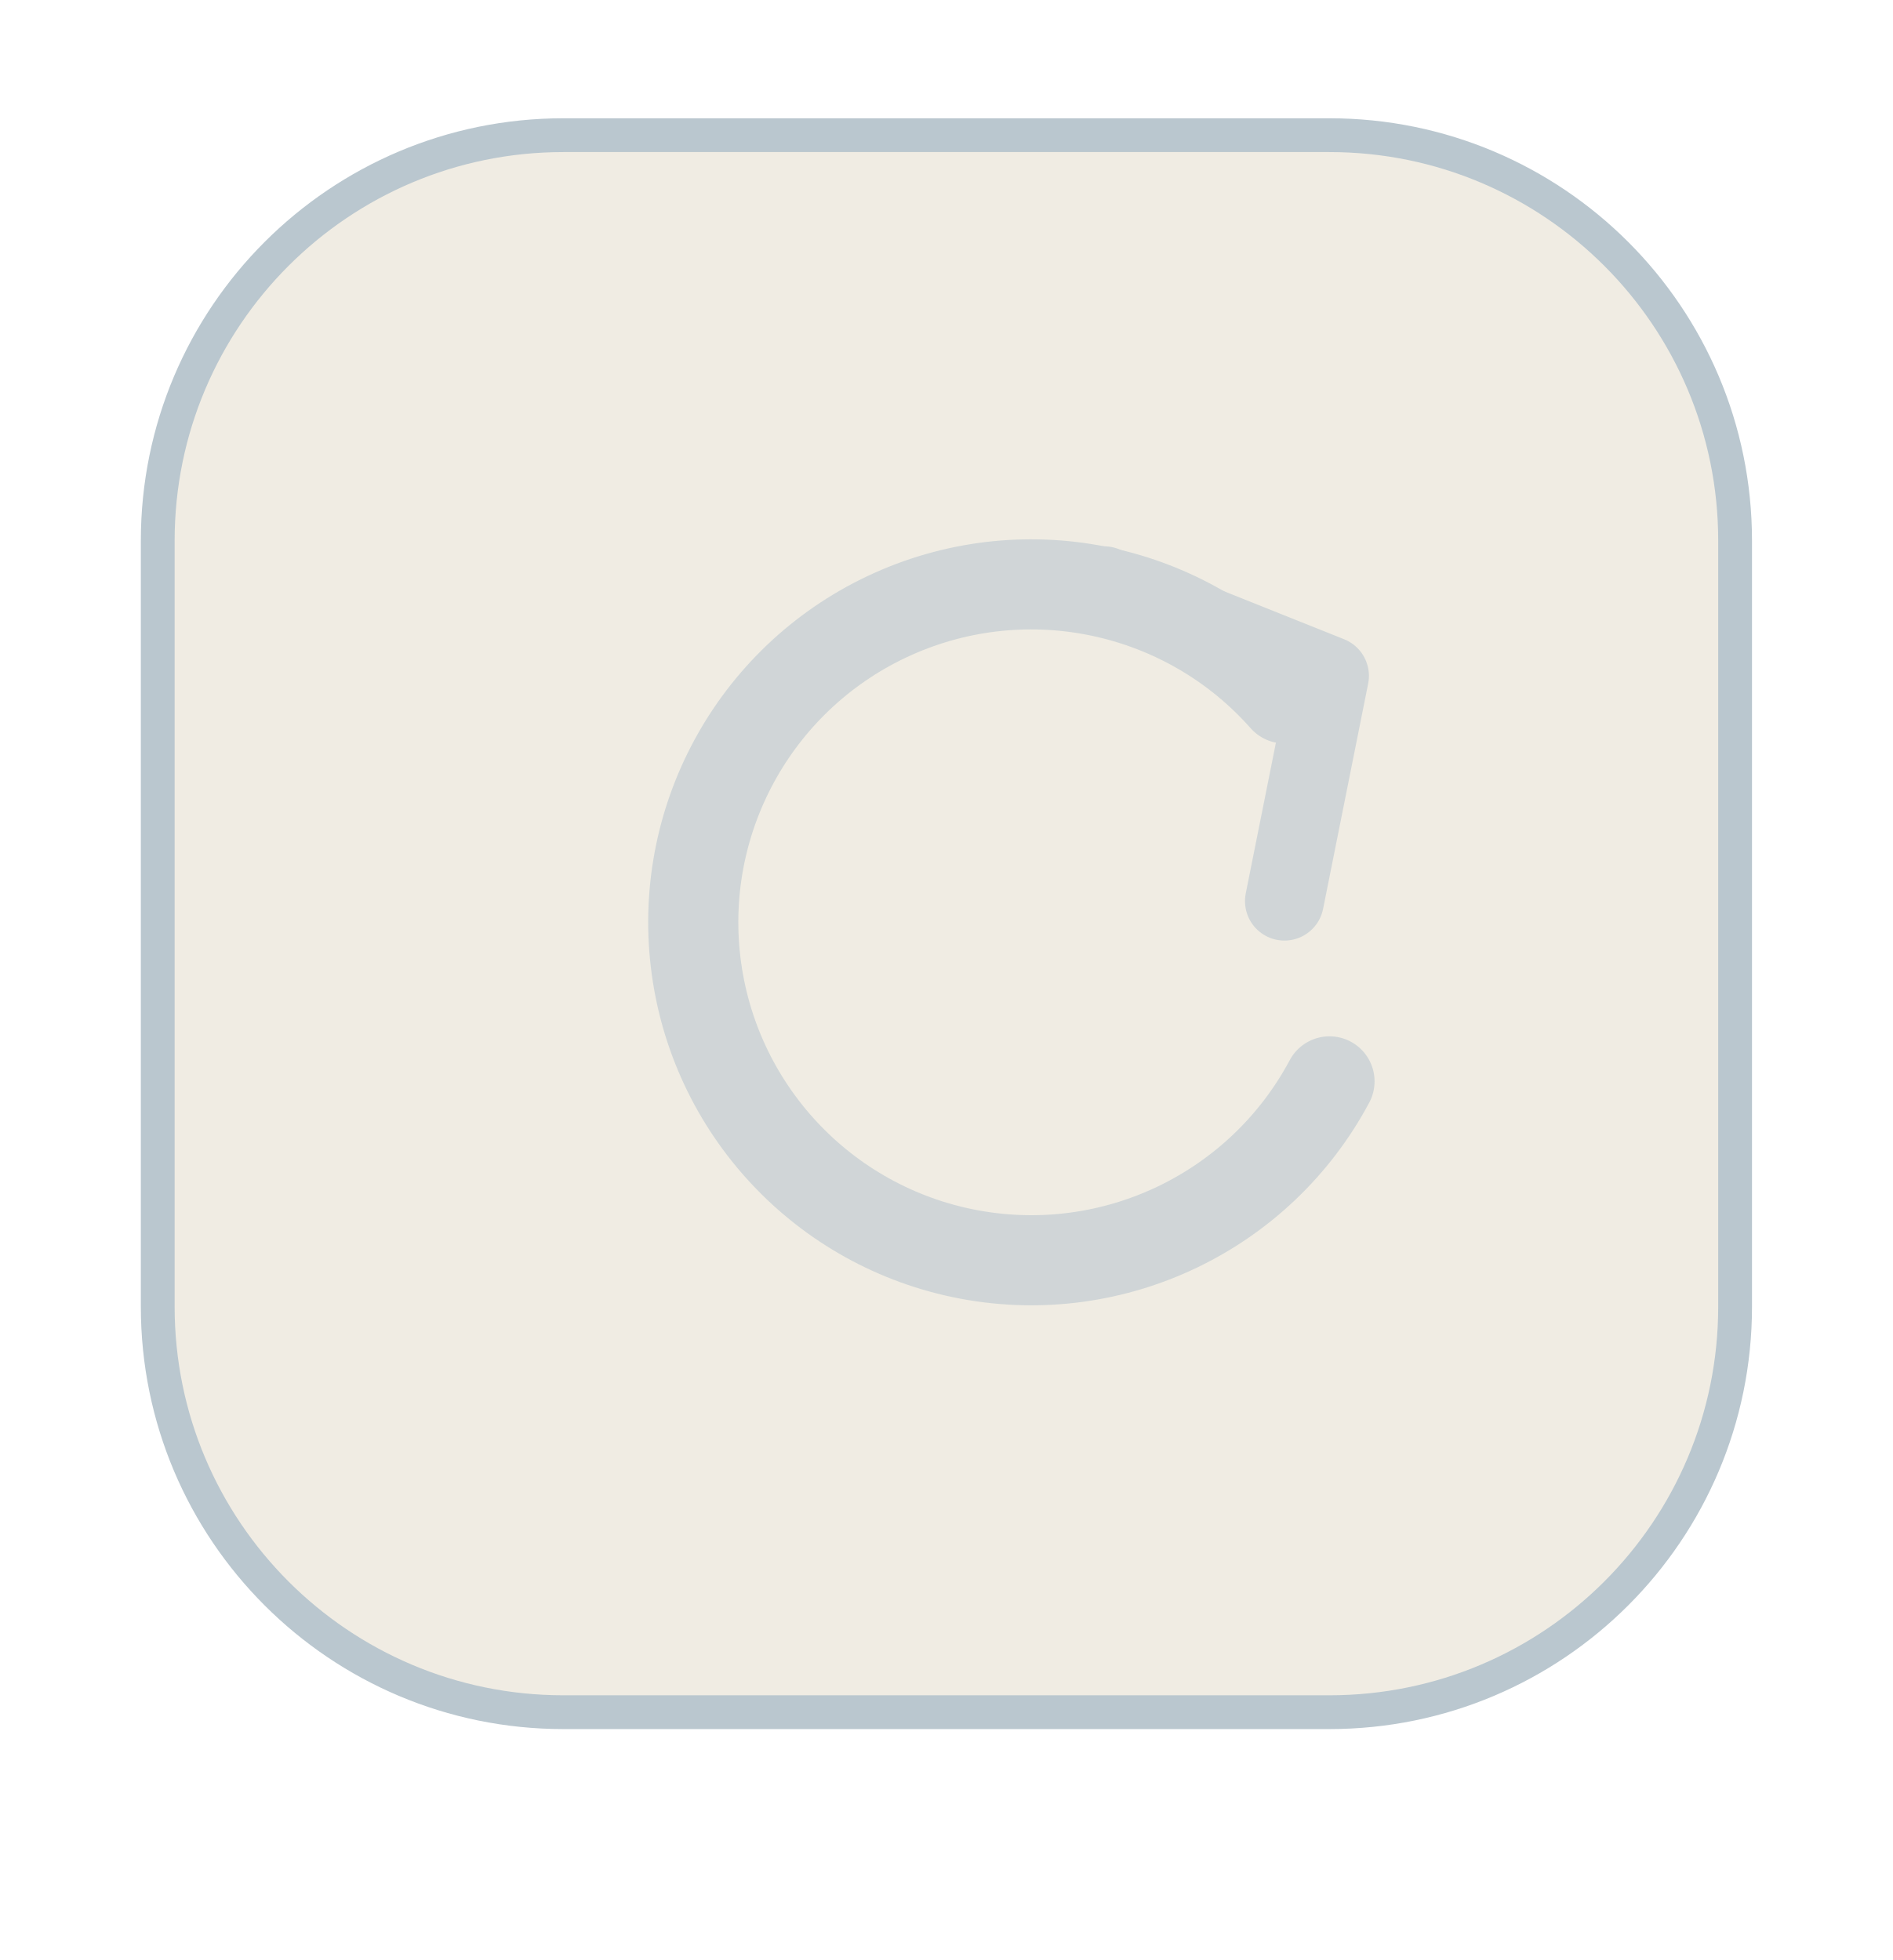
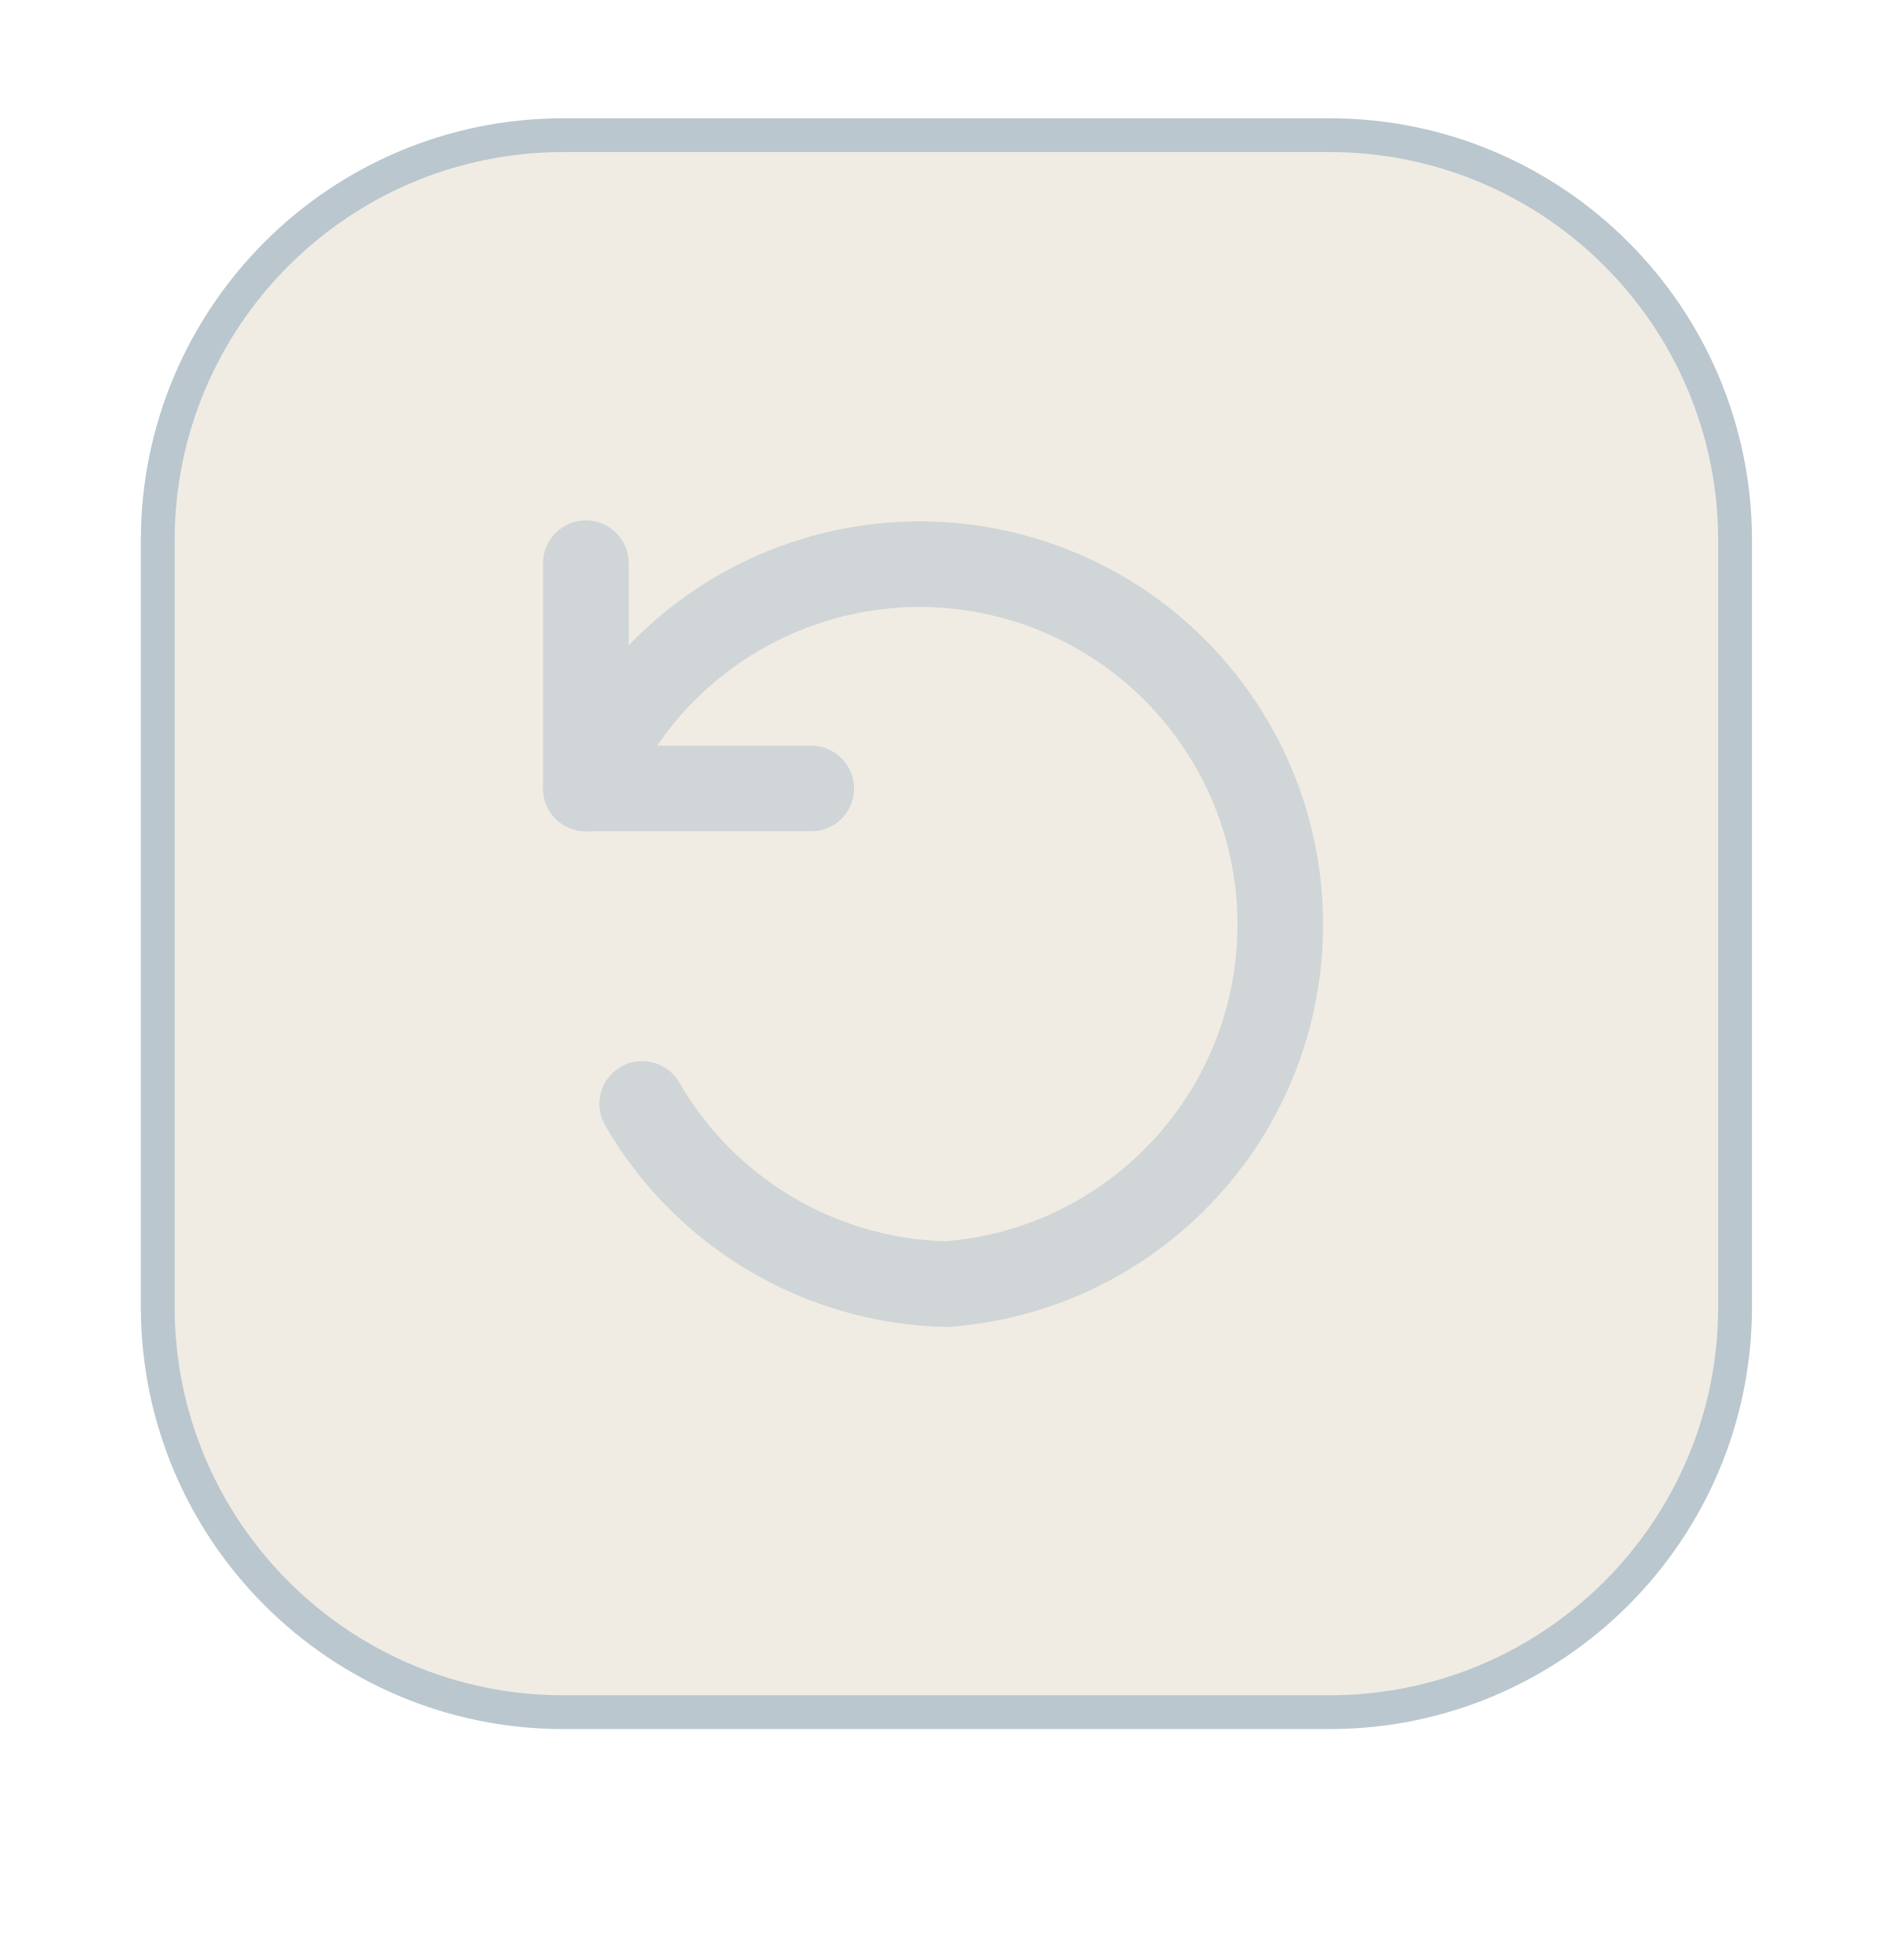
<svg xmlns="http://www.w3.org/2000/svg" viewBox="-7 -6 84 87" width="84" height="87">
  <rect width="70" height="70" rx="18" fill="#F0ECE3" stroke="#BAC7CF" stroke-width="1.5" />
  <g opacity="0.6">
-     <path d="M 50 25 A 15 15 0 1 0 52 42" fill="none" stroke="#BAC7CF" stroke-width="4" stroke-linecap="round" />
-     <polyline points="42,20 52,24 50,34" fill="none" stroke="#BAC7CF" stroke-width="3.5" stroke-linecap="round" stroke-linejoin="round" />
+     <path d="M 19 19 v 10 h 10" fill="none" stroke="#BAC7CF" stroke-width="3.8" stroke-linecap="round" stroke-linejoin="round" />
+     <path d="M 19 29 A 16 16 0 1 1 35 51 A 16 16 0 0 1 21.5 43" fill="none" stroke="#BAC7CF" stroke-width="3.8" stroke-linecap="round" />
  </g>
</svg>
